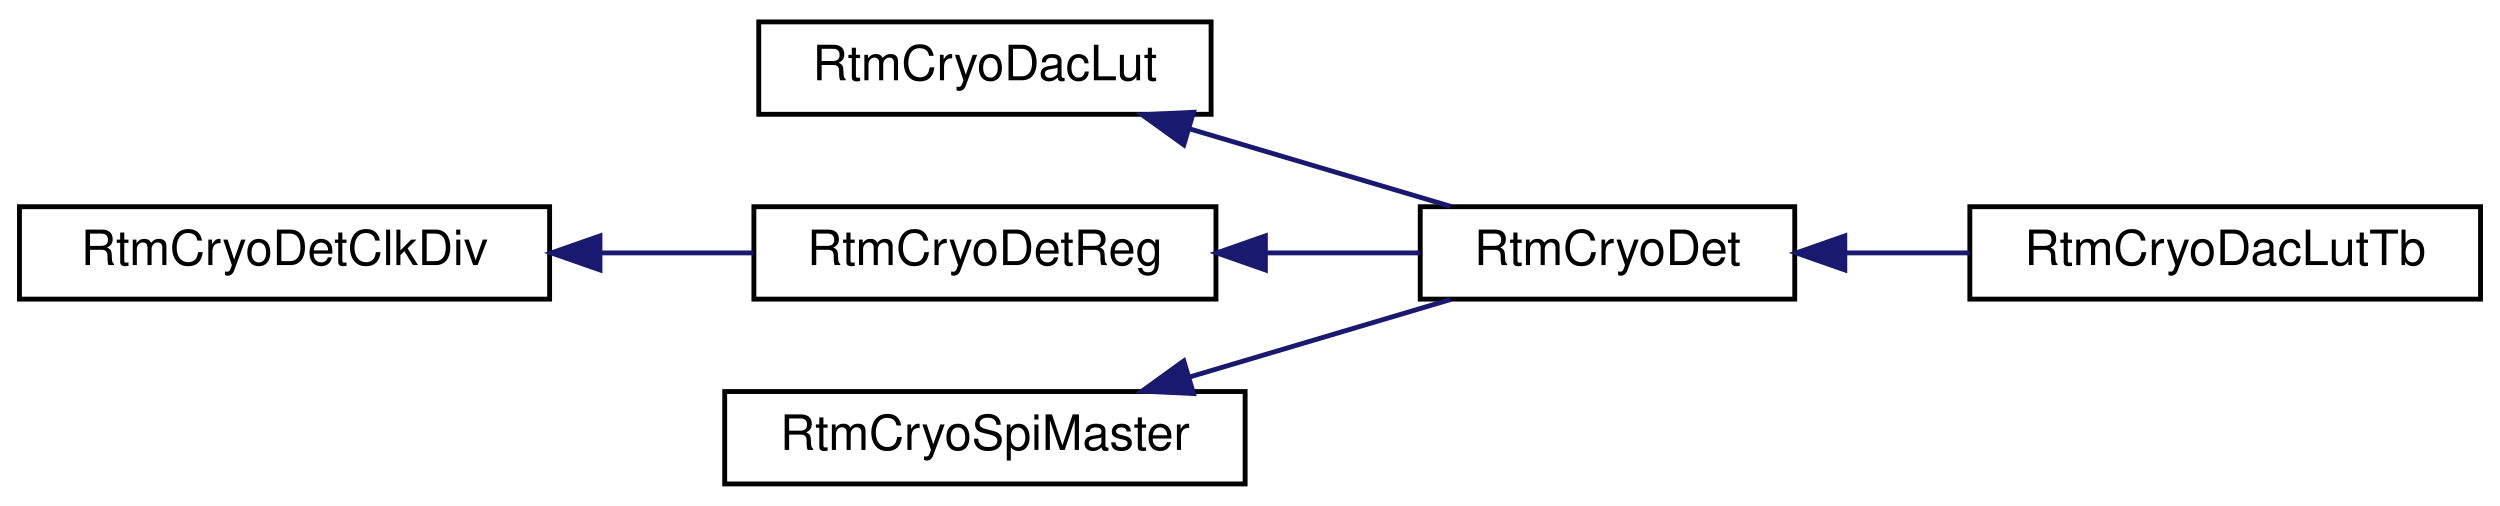
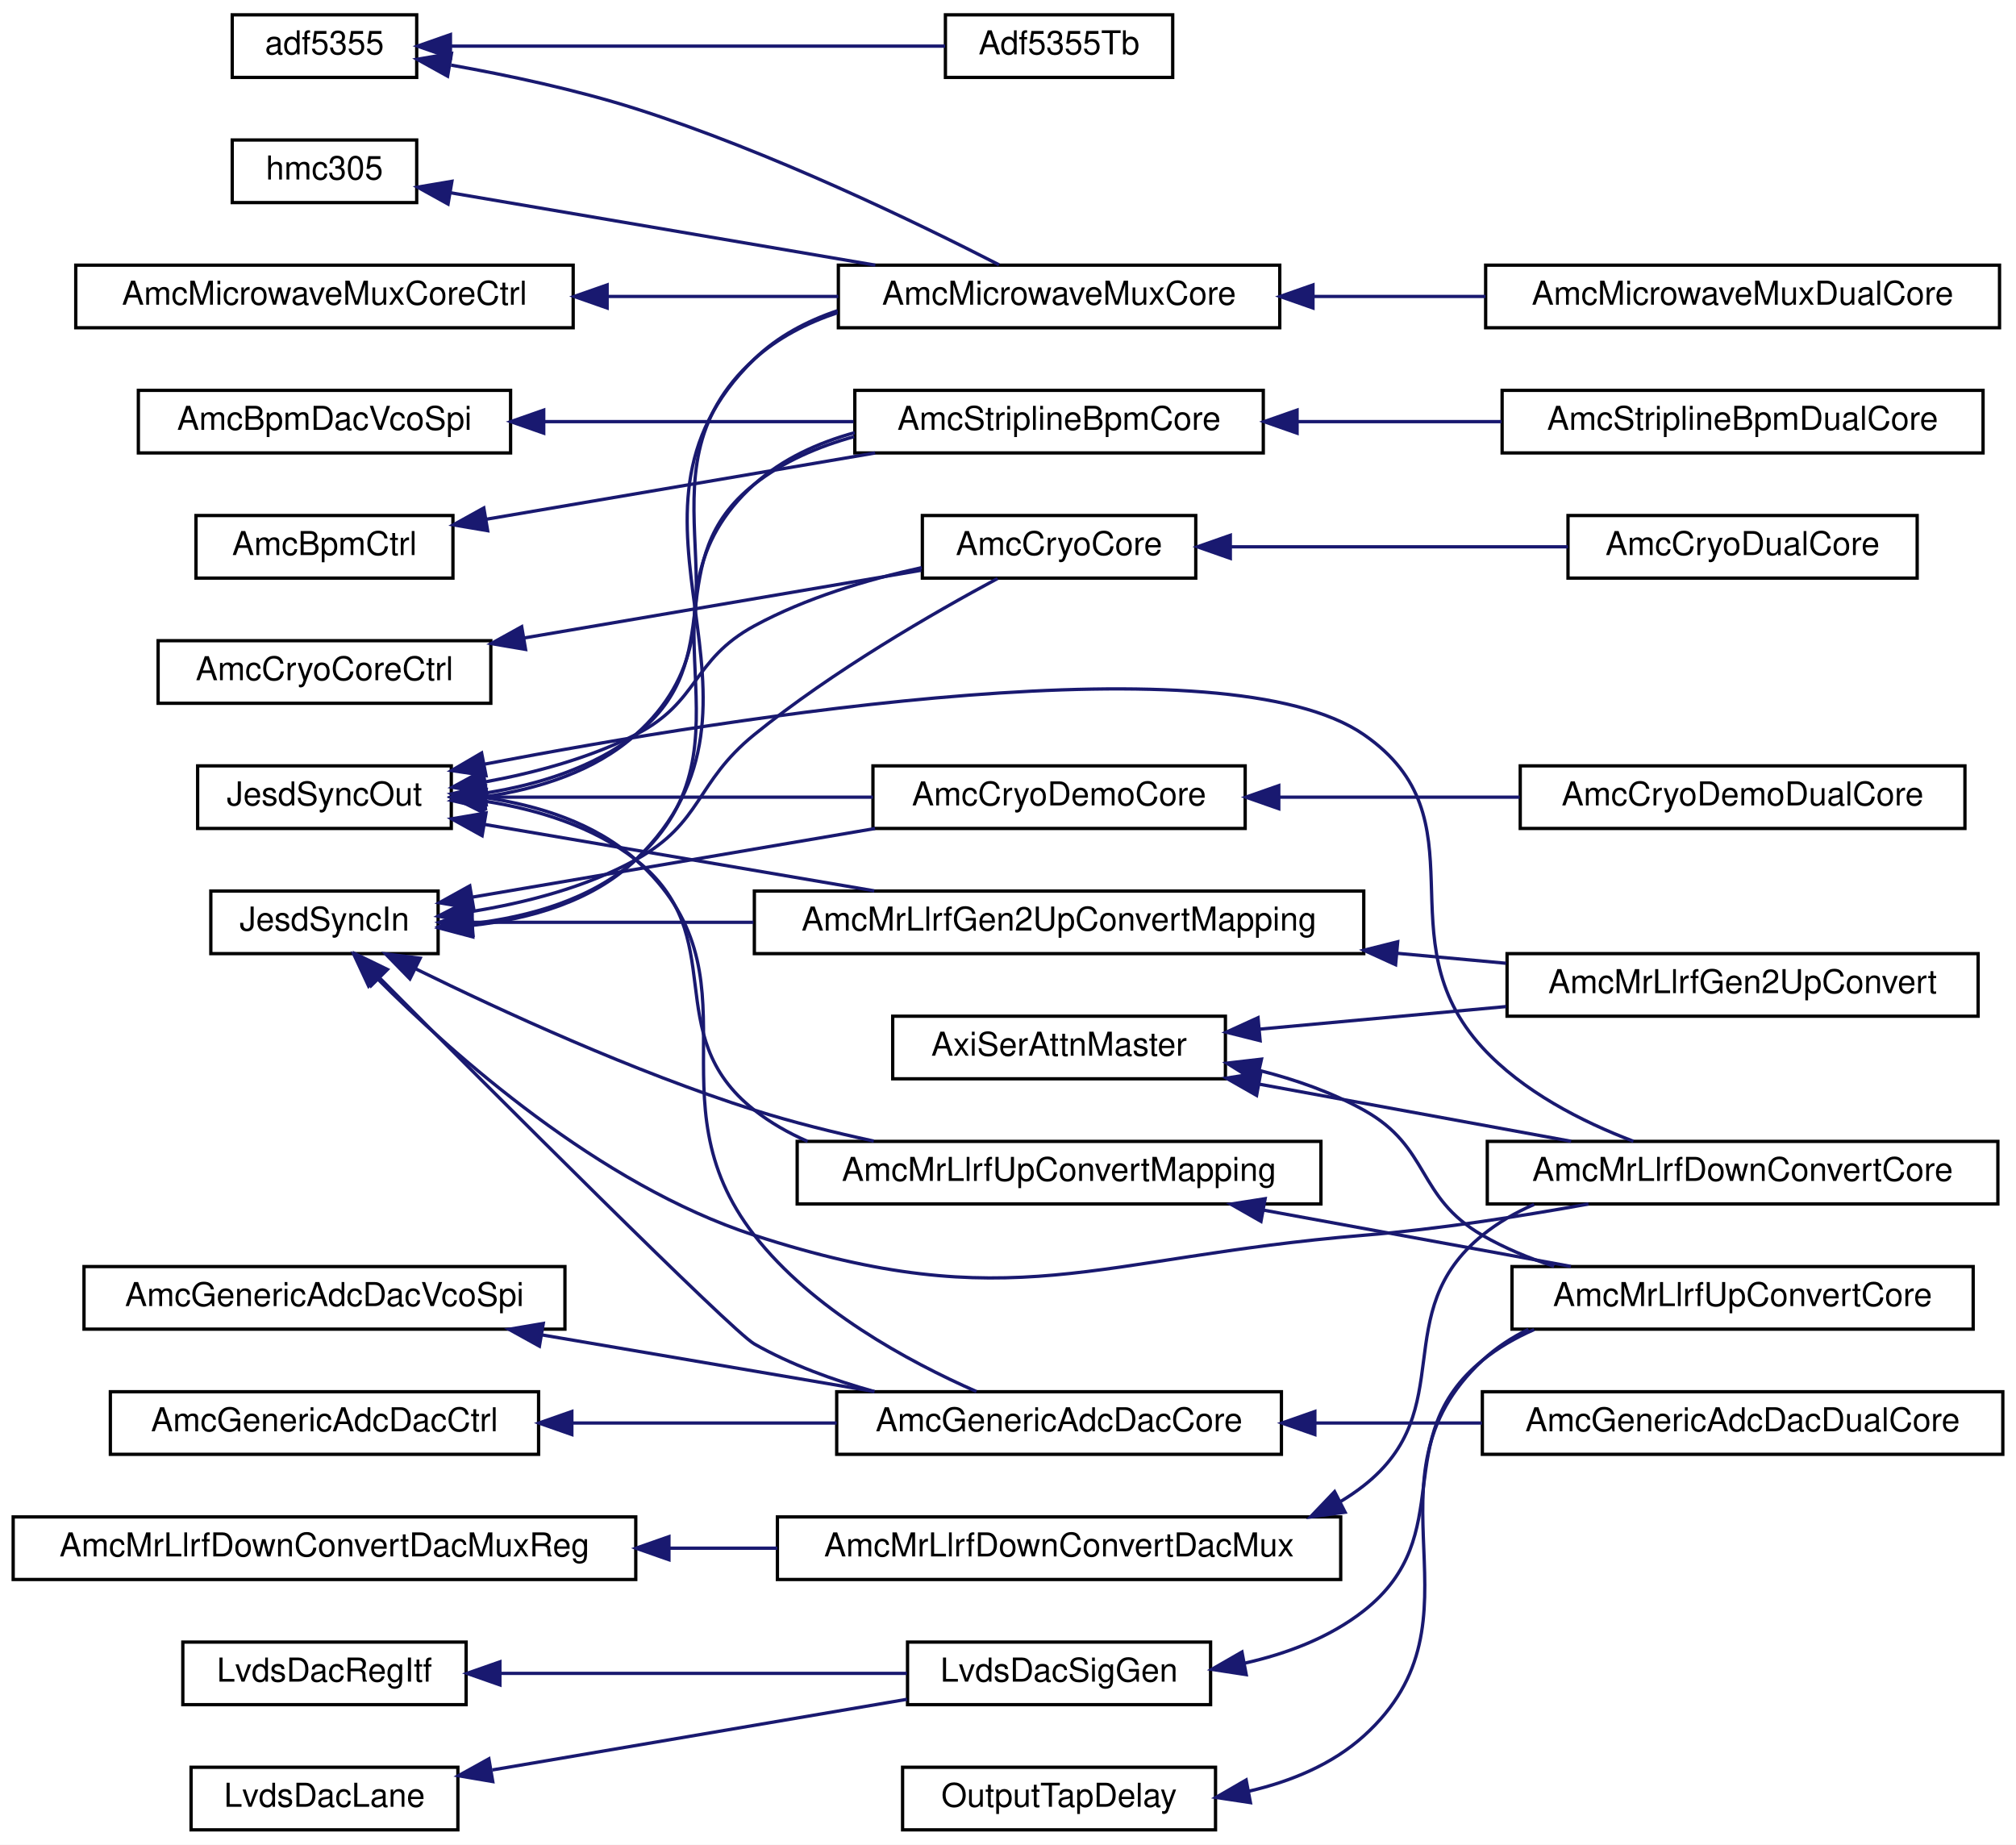
- <svg xmlns="http://www.w3.org/2000/svg" xmlns:xlink="http://www.w3.org/1999/xlink" width="514pt" height="104pt" viewBox="0.00 0.00 514.00 104.00">
-   <g id="graph0" class="graph" transform="scale(1 1) rotate(0) translate(4 100)">
-     <polygon fill="#ffffff" stroke="transparent" points="-4,4 -4,-100 510,-100 510,4 -4,4" />
+ <svg xmlns="http://www.w3.org/2000/svg" xmlns:xlink="http://www.w3.org/1999/xlink" width="612pt" height="560pt" viewBox="0.00 0.00 612.00 560.00">
+   <g id="graph0" class="graph" transform="scale(1 1) rotate(0) translate(4 556)">
+     <polygon fill="#ffffff" stroke="transparent" points="-4,4 -4,-556 608,-556 608,4 -4,4" />
    <g id="node1" class="node">
      <g id="a_node1">
-         <a xlink:href="classRtmCryoDacLut.html" target="_top" xlink:title="RtmCryoDacLut">
-           <polygon fill="#ffffff" stroke="#000000" points="152,-76.5 152,-95.5 245,-95.5 245,-76.5 152,-76.5" />
-           <text text-anchor="middle" x="198.5" y="-83.5" font-family="Helvetica,sans-Serif" font-size="10.00" fill="#000000">RtmCryoDacLut</text>
+         <a xlink:href="classadf5355.html" target="_top" xlink:title="adf5355">
+           <polygon fill="#ffffff" stroke="#000000" points="66.5,-532.5 66.5,-551.5 122.5,-551.5 122.5,-532.5 66.5,-532.5" />
+           <text text-anchor="middle" x="94.5" y="-539.5" font-family="Helvetica,sans-Serif" font-size="10.00" fill="#000000">adf5355</text>
        </a>
      </g>
    </g>
    <g id="node2" class="node">
      <g id="a_node2">
-         <a xlink:href="classRtmCryoDet.html" target="_top" xlink:title="RtmCryoDet">
-           <polygon fill="#ffffff" stroke="#000000" points="288,-38.5 288,-57.5 365,-57.5 365,-38.5 288,-38.5" />
-           <text text-anchor="middle" x="326.5" y="-45.5" font-family="Helvetica,sans-Serif" font-size="10.00" fill="#000000">RtmCryoDet</text>
+         <a xlink:href="classAdf5355Tb.html" target="_top" xlink:title="Adf5355Tb">
+           <polygon fill="#ffffff" stroke="#000000" points="283,-532.5 283,-551.5 352,-551.5 352,-532.5 283,-532.5" />
+           <text text-anchor="middle" x="317.5" y="-539.5" font-family="Helvetica,sans-Serif" font-size="10.00" fill="#000000">Adf5355Tb</text>
        </a>
      </g>
    </g>
    <g id="edge1" class="edge">
-       <path fill="none" stroke="#191970" d="M240.724,-73.465C258.137,-68.295 277.992,-62.401 294.211,-57.586" />
-       <polygon fill="#191970" stroke="#191970" points="239.39,-70.21 230.8,-76.411 241.382,-76.92 239.39,-70.21" />
+       <path fill="none" stroke="#191970" d="M132.903,-542C175.106,-542 242.287,-542 282.909,-542" />
+       <polygon fill="#191970" stroke="#191970" points="132.743,-538.5 122.743,-542 132.743,-545.5 132.743,-538.5" />
    </g>
    <g id="node3" class="node">
      <g id="a_node3">
-         <a xlink:href="classRtmCryoDacLutTb.html" target="_top" xlink:title="RtmCryoDacLutTb">
-           <polygon fill="#ffffff" stroke="#000000" points="401,-38.5 401,-57.5 506,-57.5 506,-38.5 401,-38.5" />
-           <text text-anchor="middle" x="453.5" y="-45.5" font-family="Helvetica,sans-Serif" font-size="10.00" fill="#000000">RtmCryoDacLutTb</text>
+         <a xlink:href="classAmcMicrowaveMuxCore.html" target="_top" xlink:title="AmcMicrowaveMuxCore">
+           <polygon fill="#ffffff" stroke="#000000" points="250.5,-456.5 250.5,-475.5 384.5,-475.5 384.5,-456.5 250.5,-456.5" />
+           <text text-anchor="middle" x="317.5" y="-463.5" font-family="Helvetica,sans-Serif" font-size="10.00" fill="#000000">AmcMicrowaveMuxCore</text>
        </a>
      </g>
    </g>
    <g id="edge2" class="edge">
-       <path fill="none" stroke="#191970" d="M375.3,-48C383.685,-48 392.431,-48 400.91,-48" />
-       <polygon fill="#191970" stroke="#191970" points="375.294,-44.5 365.294,-48 375.294,-51.5 375.294,-44.5" />
+       <path fill="none" stroke="#191970" d="M132.941,-536.24C150.291,-533.141 170.907,-528.755 189,-523 229.7,-510.054 274.804,-488.172 299.271,-475.62" />
+       <polygon fill="#191970" stroke="#191970" points="131.88,-532.871 122.612,-538.005 133.059,-539.771 131.88,-532.871" />
    </g>
    <g id="node4" class="node">
      <g id="a_node4">
-         <a xlink:href="classRtmCryoDetClkDiv.html" target="_top" xlink:title="RtmCryoDetClkDiv">
-           <polygon fill="#ffffff" stroke="#000000" points="0,-38.5 0,-57.5 109,-57.5 109,-38.5 0,-38.5" />
-           <text text-anchor="middle" x="54.5" y="-45.5" font-family="Helvetica,sans-Serif" font-size="10.00" fill="#000000">RtmCryoDetClkDiv</text>
-         </a>
-       </g>
+         <a xlink:href="classAmcMicrowaveMuxDualCore.html" target="_top" xlink:title="AmcMicrowaveMuxDualCore">
+           <polygon fill="#ffffff" stroke="#000000" points="447,-456.5 447,-475.5 603,-475.5 603,-456.5 447,-456.5" />
+           <text text-anchor="middle" x="525" y="-463.5" font-family="Helvetica,sans-Serif" font-size="10.00" fill="#000000">AmcMicrowaveMuxDualCore</text>
+         </a>
+       </g>
+     </g>
+     <g id="edge3" class="edge">
+       <path fill="none" stroke="#191970" d="M395.005,-466C411.98,-466 429.959,-466 446.955,-466" />
+       <polygon fill="#191970" stroke="#191970" points="394.583,-462.5 384.583,-466 394.583,-469.5 394.583,-462.5" />
    </g>
    <g id="node5" class="node">
      <g id="a_node5">
-         <a xlink:href="classRtmCryoDetReg.html" target="_top" xlink:title="RtmCryoDetReg">
-           <polygon fill="#ffffff" stroke="#000000" points="151,-38.5 151,-57.5 246,-57.5 246,-38.5 151,-38.5" />
-           <text text-anchor="middle" x="198.5" y="-45.5" font-family="Helvetica,sans-Serif" font-size="10.00" fill="#000000">RtmCryoDetReg</text>
-         </a>
-       </g>
-     </g>
-     <g id="edge3" class="edge">
-       <path fill="none" stroke="#191970" d="M119.407,-48C129.994,-48 140.787,-48 150.859,-48" />
-       <polygon fill="#191970" stroke="#191970" points="119.351,-44.5 109.351,-48 119.351,-51.5 119.351,-44.5" />
-     </g>
-     <g id="edge4" class="edge">
-       <path fill="none" stroke="#191970" d="M256.332,-48C267.055,-48 278.012,-48 287.982,-48" />
-       <polygon fill="#191970" stroke="#191970" points="256.163,-44.5 246.162,-48 256.162,-51.5 256.163,-44.5" />
+         <a xlink:href="classAmcBpmCtrl.html" target="_top" xlink:title="AmcBpmCtrl">
+           <polygon fill="#ffffff" stroke="#000000" points="55.5,-380.5 55.5,-399.5 133.5,-399.5 133.5,-380.5 55.5,-380.5" />
+           <text text-anchor="middle" x="94.5" y="-387.5" font-family="Helvetica,sans-Serif" font-size="10.00" fill="#000000">AmcBpmCtrl</text>
+         </a>
+       </g>
    </g>
    <g id="node6" class="node">
      <g id="a_node6">
-         <a xlink:href="classRtmCryoSpiMaster.html" target="_top" xlink:title="RtmCryoSpiMaster">
-           <polygon fill="#ffffff" stroke="#000000" points="145,-.5 145,-19.5 252,-19.5 252,-.5 145,-.5" />
-           <text text-anchor="middle" x="198.5" y="-7.5" font-family="Helvetica,sans-Serif" font-size="10.00" fill="#000000">RtmCryoSpiMaster</text>
+         <a xlink:href="classAmcStriplineBpmCore.html" target="_top" xlink:title="AmcStriplineBpmCore">
+           <polygon fill="#ffffff" stroke="#000000" points="255.5,-418.5 255.5,-437.5 379.5,-437.5 379.5,-418.5 255.5,-418.5" />
+           <text text-anchor="middle" x="317.5" y="-425.5" font-family="Helvetica,sans-Serif" font-size="10.00" fill="#000000">AmcStriplineBpmCore</text>
+         </a>
+       </g>
+     </g>
+     <g id="edge4" class="edge">
+       <path fill="none" stroke="#191970" d="M143.556,-398.359C178.441,-404.304 225.361,-412.299 261.68,-418.488" />
+       <polygon fill="#191970" stroke="#191970" points="144.045,-394.892 133.599,-396.663 142.869,-401.793 144.045,-394.892" />
+     </g>
+     <g id="node7" class="node">
+       <g id="a_node7">
+         <a xlink:href="classAmcStriplineBpmDualCore.html" target="_top" xlink:title="AmcStriplineBpmDualCore">
+           <polygon fill="#ffffff" stroke="#000000" points="452,-418.5 452,-437.5 598,-437.5 598,-418.5 452,-418.5" />
+           <text text-anchor="middle" x="525" y="-425.5" font-family="Helvetica,sans-Serif" font-size="10.00" fill="#000000">AmcStriplineBpmDualCore</text>
        </a>
      </g>
    </g>
    <g id="edge5" class="edge">
-       <path fill="none" stroke="#191970" d="M240.724,-22.535C258.137,-27.705 277.992,-33.599 294.211,-38.414" />
-       <polygon fill="#191970" stroke="#191970" points="241.382,-19.08 230.8,-19.589 239.39,-25.79 241.382,-19.08" />
+       <path fill="none" stroke="#191970" d="M389.773,-428C409.862,-428 431.69,-428 451.83,-428" />
+       <polygon fill="#191970" stroke="#191970" points="389.757,-424.5 379.757,-428 389.757,-431.5 389.757,-424.5" />
+     </g>
+     <g id="node8" class="node">
+       <g id="a_node8">
+         <a xlink:href="classAmcBpmDacVcoSpi.html" target="_top" xlink:title="AmcBpmDacVcoSpi">
+           <polygon fill="#ffffff" stroke="#000000" points="38,-418.5 38,-437.5 151,-437.5 151,-418.5 38,-418.5" />
+           <text text-anchor="middle" x="94.5" y="-425.5" font-family="Helvetica,sans-Serif" font-size="10.00" fill="#000000">AmcBpmDacVcoSpi</text>
+         </a>
+       </g>
+     </g>
+     <g id="edge6" class="edge">
+       <path fill="none" stroke="#191970" d="M161.351,-428C191.091,-428 225.909,-428 255.11,-428" />
+       <polygon fill="#191970" stroke="#191970" points="161.061,-424.5 151.061,-428 161.061,-431.5 161.061,-424.5" />
+     </g>
+     <g id="node9" class="node">
+       <g id="a_node9">
+         <a xlink:href="classAmcCryoCoreCtrl.html" target="_top" xlink:title="AmcCryoCoreCtrl">
+           <polygon fill="#ffffff" stroke="#000000" points="44,-342.5 44,-361.5 145,-361.5 145,-342.5 44,-342.5" />
+           <text text-anchor="middle" x="94.5" y="-349.5" font-family="Helvetica,sans-Serif" font-size="10.00" fill="#000000">AmcCryoCoreCtrl</text>
+         </a>
+       </g>
+     </g>
+     <g id="node10" class="node">
+       <g id="a_node10">
+         <a xlink:href="classAmcCryoCore.html" target="_top" xlink:title="AmcCryoCore">
+           <polygon fill="#ffffff" stroke="#000000" points="276,-380.5 276,-399.5 359,-399.5 359,-380.5 276,-380.5" />
+           <text text-anchor="middle" x="317.5" y="-387.5" font-family="Helvetica,sans-Serif" font-size="10.00" fill="#000000">AmcCryoCore</text>
+         </a>
+       </g>
+     </g>
+     <g id="edge7" class="edge">
+       <path fill="none" stroke="#191970" d="M155.089,-362.325C193.317,-368.839 241.713,-377.086 275.692,-382.876" />
+       <polygon fill="#191970" stroke="#191970" points="155.548,-358.852 145.102,-360.623 154.372,-365.753 155.548,-358.852" />
+     </g>
+     <g id="node11" class="node">
+       <g id="a_node11">
+         <a xlink:href="classAmcCryoDualCore.html" target="_top" xlink:title="AmcCryoDualCore">
+           <polygon fill="#ffffff" stroke="#000000" points="472,-380.5 472,-399.5 578,-399.5 578,-380.5 472,-380.5" />
+           <text text-anchor="middle" x="525" y="-387.5" font-family="Helvetica,sans-Serif" font-size="10.00" fill="#000000">AmcCryoDualCore</text>
+         </a>
+       </g>
+     </g>
+     <g id="edge8" class="edge">
+       <path fill="none" stroke="#191970" d="M369.745,-390C400.998,-390 440.606,-390 471.993,-390" />
+       <polygon fill="#191970" stroke="#191970" points="369.491,-386.5 359.491,-390 369.491,-393.5 369.491,-386.5" />
+     </g>
+     <g id="node12" class="node">
+       <g id="a_node12">
+         <a xlink:href="classAmcGenericAdcDacCtrl.html" target="_top" xlink:title="AmcGenericAdcDacCtrl">
+           <polygon fill="#ffffff" stroke="#000000" points="29.5,-114.5 29.5,-133.5 159.5,-133.5 159.5,-114.5 29.5,-114.5" />
+           <text text-anchor="middle" x="94.5" y="-121.5" font-family="Helvetica,sans-Serif" font-size="10.00" fill="#000000">AmcGenericAdcDacCtrl</text>
+         </a>
+       </g>
+     </g>
+     <g id="node13" class="node">
+       <g id="a_node13">
+         <a xlink:href="classAmcGenericAdcDacCore.html" target="_top" xlink:title="AmcGenericAdcDacCore">
+           <polygon fill="#ffffff" stroke="#000000" points="250,-114.5 250,-133.5 385,-133.5 385,-114.5 250,-114.5" />
+           <text text-anchor="middle" x="317.5" y="-121.5" font-family="Helvetica,sans-Serif" font-size="10.00" fill="#000000">AmcGenericAdcDacCore</text>
+         </a>
+       </g>
+     </g>
+     <g id="edge9" class="edge">
+       <path fill="none" stroke="#191970" d="M169.775,-124C195.754,-124 224.675,-124 249.993,-124" />
+       <polygon fill="#191970" stroke="#191970" points="169.6,-120.5 159.6,-124 169.6,-127.5 169.6,-120.5" />
+     </g>
+     <g id="node14" class="node">
+       <g id="a_node14">
+         <a xlink:href="classAmcGenericAdcDacDualCore.html" target="_top" xlink:title="AmcGenericAdcDacDualCore">
+           <polygon fill="#ffffff" stroke="#000000" points="446,-114.5 446,-133.5 604,-133.5 604,-114.5 446,-114.5" />
+           <text text-anchor="middle" x="525" y="-121.5" font-family="Helvetica,sans-Serif" font-size="10.00" fill="#000000">AmcGenericAdcDacDualCore</text>
+         </a>
+       </g>
+     </g>
+     <g id="edge10" class="edge">
+       <path fill="none" stroke="#191970" d="M395.311,-124C411.842,-124 429.311,-124 445.889,-124" />
+       <polygon fill="#191970" stroke="#191970" points="395.156,-120.5 385.156,-124 395.156,-127.5 395.156,-120.5" />
+     </g>
+     <g id="node15" class="node">
+       <g id="a_node15">
+         <a xlink:href="classAmcGenericAdcDacVcoSpi.html" target="_top" xlink:title="AmcGenericAdcDacVcoSpi">
+           <polygon fill="#ffffff" stroke="#000000" points="21.5,-152.5 21.5,-171.5 167.5,-171.5 167.5,-152.5 21.5,-152.5" />
+           <text text-anchor="middle" x="94.5" y="-159.5" font-family="Helvetica,sans-Serif" font-size="10.00" fill="#000000">AmcGenericAdcDacVcoSpi</text>
+         </a>
+       </g>
+     </g>
+     <g id="edge11" class="edge">
+       <path fill="none" stroke="#191970" d="M160.672,-150.724C192.754,-145.257 230.871,-138.762 261.493,-133.544" />
+       <polygon fill="#191970" stroke="#191970" points="159.754,-147.33 150.484,-152.46 160.93,-154.23 159.754,-147.33" />
+     </g>
+     <g id="node16" class="node">
+       <g id="a_node16">
+         <a xlink:href="classAmcMicrowaveMuxCoreCtrl.html" target="_top" xlink:title="AmcMicrowaveMuxCoreCtrl">
+           <polygon fill="#ffffff" stroke="#000000" points="19,-456.5 19,-475.5 170,-475.5 170,-456.5 19,-456.5" />
+           <text text-anchor="middle" x="94.5" y="-463.5" font-family="Helvetica,sans-Serif" font-size="10.00" fill="#000000">AmcMicrowaveMuxCoreCtrl</text>
+         </a>
+       </g>
+     </g>
+     <g id="edge12" class="edge">
+       <path fill="none" stroke="#191970" d="M180.498,-466C203.712,-466 228.484,-466 250.49,-466" />
+       <polygon fill="#191970" stroke="#191970" points="180.309,-462.5 170.309,-466 180.309,-469.5 180.309,-462.5" />
+     </g>
+     <g id="node17" class="node">
+       <g id="a_node17">
+         <a xlink:href="classAmcMrLlrfDownConvertDacMuxReg.html" target="_top" xlink:title="AmcMrLlrfDownConvertDacMuxReg">
+           <polygon fill="#ffffff" stroke="#000000" points="0,-76.5 0,-95.5 189,-95.5 189,-76.5 0,-76.5" />
+           <text text-anchor="middle" x="94.5" y="-83.5" font-family="Helvetica,sans-Serif" font-size="10.00" fill="#000000">AmcMrLlrfDownConvertDacMuxReg</text>
+         </a>
+       </g>
+     </g>
+     <g id="node18" class="node">
+       <g id="a_node18">
+         <a xlink:href="classAmcMrLlrfDownConvertDacMux.html" target="_top" xlink:title="AmcMrLlrfDownConvertDacMux">
+           <polygon fill="#ffffff" stroke="#000000" points="232,-76.5 232,-95.5 403,-95.5 403,-76.5 232,-76.5" />
+           <text text-anchor="middle" x="317.5" y="-83.5" font-family="Helvetica,sans-Serif" font-size="10.00" fill="#000000">AmcMrLlrfDownConvertDacMux</text>
+         </a>
+       </g>
+     </g>
+     <g id="edge13" class="edge">
+       <path fill="none" stroke="#191970" d="M199.138,-86C210.139,-86 221.23,-86 231.98,-86" />
+       <polygon fill="#191970" stroke="#191970" points="199.072,-82.5 189.072,-86 199.072,-89.5 199.072,-82.5" />
+     </g>
+     <g id="node19" class="node">
+       <g id="a_node19">
+         <a xlink:href="classAmcMrLlrfDownConvertCore.html" target="_top" xlink:title="AmcMrLlrfDownConvertCore">
+           <polygon fill="#ffffff" stroke="#000000" points="447.5,-190.5 447.5,-209.5 602.5,-209.5 602.5,-190.5 447.5,-190.5" />
+           <text text-anchor="middle" x="525" y="-197.5" font-family="Helvetica,sans-Serif" font-size="10.00" fill="#000000">AmcMrLlrfDownConvertCore</text>
+         </a>
+       </g>
+     </g>
+     <g id="edge14" class="edge">
+       <path fill="none" stroke="#191970" d="M402.753,-100.054C405.278,-101.553 407.703,-103.197 410,-105 439.4,-128.078 416.99,-157.434 446,-181 450.708,-184.825 456.063,-187.9 461.716,-190.371" />
+       <polygon fill="#191970" stroke="#191970" points="404.328,-96.928 393.83,-95.5 401.146,-103.163 404.328,-96.928" />
+     </g>
+     <g id="node20" class="node">
+       <g id="a_node20">
+         <a xlink:href="classAxiSerAttnMaster.html" target="_top" xlink:title="AxiSerAttnMaster">
+           <polygon fill="#ffffff" stroke="#000000" points="267,-228.5 267,-247.5 368,-247.5 368,-228.5 267,-228.5" />
+           <text text-anchor="middle" x="317.5" y="-235.5" font-family="Helvetica,sans-Serif" font-size="10.00" fill="#000000">AxiSerAttnMaster</text>
+         </a>
+       </g>
+     </g>
+     <g id="edge15" class="edge">
+       <path fill="none" stroke="#191970" d="M378.21,-226.882C408.266,-221.378 444.179,-214.801 472.96,-209.53" />
+       <polygon fill="#191970" stroke="#191970" points="377.466,-223.46 368.26,-228.704 378.727,-230.345 377.466,-223.46" />
+     </g>
+     <g id="node21" class="node">
+       <g id="a_node21">
+         <a xlink:href="classAmcMrLlrfGen2UpConvert.html" target="_top" xlink:title="AmcMrLlrfGen2UpConvert">
+           <polygon fill="#ffffff" stroke="#000000" points="453.5,-247.5 453.5,-266.5 596.5,-266.5 596.5,-247.5 453.5,-247.5" />
+           <text text-anchor="middle" x="525" y="-254.5" font-family="Helvetica,sans-Serif" font-size="10.00" fill="#000000">AmcMrLlrfGen2UpConvert</text>
+         </a>
+       </g>
+     </g>
+     <g id="edge16" class="edge">
+       <path fill="none" stroke="#191970" d="M378.416,-243.578C401.859,-245.725 428.842,-248.195 453.217,-250.427" />
+       <polygon fill="#191970" stroke="#191970" points="378.538,-240.074 368.26,-242.648 377.899,-247.045 378.538,-240.074" />
+     </g>
+     <g id="node22" class="node">
+       <g id="a_node22">
+         <a xlink:href="classAmcMrLlrfUpConvertCore.html" target="_top" xlink:title="AmcMrLlrfUpConvertCore">
+           <polygon fill="#ffffff" stroke="#000000" points="455,-152.5 455,-171.5 595,-171.5 595,-152.5 455,-152.5" />
+           <text text-anchor="middle" x="525" y="-159.5" font-family="Helvetica,sans-Serif" font-size="10.00" fill="#000000">AmcMrLlrfUpConvertCore</text>
+         </a>
+       </g>
+     </g>
+     <g id="edge17" class="edge">
+       <path fill="none" stroke="#191970" d="M378.429,-230.999C389.367,-228.227 400.346,-224.368 410,-219 430.332,-207.694 425.86,-192.645 446,-181 452.717,-177.117 460.194,-174.025 467.794,-171.564" />
+       <polygon fill="#191970" stroke="#191970" points="377.42,-227.638 368.434,-233.251 378.959,-234.467 377.42,-227.638" />
+     </g>
+     <g id="node23" class="node">
+       <g id="a_node23">
+         <a xlink:href="classhmc305.html" target="_top" xlink:title="hmc305">
+           <polygon fill="#ffffff" stroke="#000000" points="66.5,-494.5 66.5,-513.5 122.5,-513.5 122.5,-494.5 66.5,-494.5" />
+           <text text-anchor="middle" x="94.5" y="-501.5" font-family="Helvetica,sans-Serif" font-size="10.00" fill="#000000">hmc305</text>
+         </a>
+       </g>
+     </g>
+     <g id="edge18" class="edge">
+       <path fill="none" stroke="#191970" d="M132.704,-497.49C168.198,-491.442 221.483,-482.362 261.729,-475.504" />
+       <polygon fill="#191970" stroke="#191970" points="132.013,-494.057 122.743,-499.187 133.189,-500.958 132.013,-494.057" />
+     </g>
+     <g id="node24" class="node">
+       <g id="a_node24">
+         <a xlink:href="classJesdSyncIn.html" target="_top" xlink:title="JesdSyncIn">
+           <polygon fill="#ffffff" stroke="#000000" points="60,-266.5 60,-285.5 129,-285.5 129,-266.5 60,-266.5" />
+           <text text-anchor="middle" x="94.5" y="-273.5" font-family="Helvetica,sans-Serif" font-size="10.00" fill="#000000">JesdSyncIn</text>
+         </a>
+       </g>
+     </g>
+     <g id="edge23" class="edge">
+       <path fill="none" stroke="#191970" d="M139.378,-275.078C156.92,-277.03 175.923,-282.362 189,-295 238.921,-343.245 175.179,-398.651 225,-447 232.059,-453.851 240.89,-458.534 250.275,-461.689" />
+       <polygon fill="#191970" stroke="#191970" points="139.516,-271.579 129.274,-274.29 138.971,-278.557 139.516,-271.579" />
+     </g>
+     <g id="edge29" class="edge">
+       <path fill="none" stroke="#191970" d="M139.329,-275.61C156.69,-277.673 175.573,-282.943 189,-295 228.534,-330.499 185.54,-373.419 225,-409 233.523,-416.685 244.301,-421.588 255.463,-424.656" />
+       <polygon fill="#191970" stroke="#191970" points="139.603,-272.121 129.337,-274.74 138.995,-279.095 139.603,-272.121" />
+     </g>
+     <g id="edge19" class="edge">
+       <path fill="none" stroke="#191970" d="M139.009,-279.265C155.492,-281.902 173.843,-286.613 189,-295 209.356,-306.264 206.945,-318.329 225,-333 248.716,-352.27 279.459,-369.977 298.837,-380.383" />
+       <polygon fill="#191970" stroke="#191970" points="139.419,-275.789 129.033,-277.878 138.455,-282.722 139.419,-275.789" />
+     </g>
+     <g id="edge22" class="edge">
+       <path fill="none" stroke="#191970" d="M111.393,-258.971C145.133,-225.024 218.223,-151.833 225,-148 236.119,-141.71 248.918,-137.033 261.38,-133.567" />
+       <polygon fill="#191970" stroke="#191970" points="108.655,-256.761 104.091,-266.323 113.621,-261.694 108.655,-256.761" />
+     </g>
+     <g id="edge24" class="edge">
+       <path fill="none" stroke="#191970" d="M110.592,-258.874C133.446,-235.94 177.802,-196.36 225,-181 303.186,-155.555 328.053,-174.276 410,-181 432.588,-182.853 457.424,-186.722 478.216,-190.487" />
+       <polygon fill="#191970" stroke="#191970" points="107.903,-256.618 103.436,-266.225 112.919,-261.501 107.903,-256.618" />
+     </g>
+     <g id="node25" class="node">
+       <g id="a_node25">
+         <a xlink:href="classAmcCryoDemoCore.html" target="_top" xlink:title="AmcCryoDemoCore">
+           <polygon fill="#ffffff" stroke="#000000" points="261,-304.5 261,-323.5 374,-323.5 374,-304.5 261,-304.5" />
+           <text text-anchor="middle" x="317.5" y="-311.5" font-family="Helvetica,sans-Serif" font-size="10.00" fill="#000000">AmcCryoDemoCore</text>
+         </a>
+       </g>
+     </g>
+     <g id="edge20" class="edge">
+       <path fill="none" stroke="#191970" d="M139.345,-283.642C174.586,-289.647 223.861,-298.044 261.659,-304.485" />
+       <polygon fill="#191970" stroke="#191970" points="139.79,-280.167 129.344,-281.938 138.614,-287.068 139.79,-280.167" />
+     </g>
+     <g id="node27" class="node">
+       <g id="a_node27">
+         <a xlink:href="classAmcMrLlrfGen2UpConvertMapping.html" target="_top" xlink:title="AmcMrLlrfGen2UpConvertMapping">
+           <polygon fill="#ffffff" stroke="#000000" points="225,-266.5 225,-285.5 410,-285.5 410,-266.5 225,-266.5" />
+           <text text-anchor="middle" x="317.5" y="-273.5" font-family="Helvetica,sans-Serif" font-size="10.00" fill="#000000">AmcMrLlrfGen2UpConvertMapping</text>
+         </a>
+       </g>
+     </g>
+     <g id="edge25" class="edge">
+       <path fill="none" stroke="#191970" d="M139.409,-276C163.922,-276 195.212,-276 224.704,-276" />
+       <polygon fill="#191970" stroke="#191970" points="139.344,-272.5 129.344,-276 139.344,-279.5 139.344,-272.5" />
+     </g>
+     <g id="node28" class="node">
+       <g id="a_node28">
+         <a xlink:href="classAmcMrLlrfUpConvertMapping.html" target="_top" xlink:title="AmcMrLlrfUpConvertMapping">
+           <polygon fill="#ffffff" stroke="#000000" points="238,-190.5 238,-209.5 397,-209.5 397,-190.5 238,-190.5" />
+           <text text-anchor="middle" x="317.5" y="-197.5" font-family="Helvetica,sans-Serif" font-size="10.00" fill="#000000">AmcMrLlrfUpConvertMapping</text>
+         </a>
+       </g>
+     </g>
+     <g id="edge27" class="edge">
+       <path fill="none" stroke="#191970" d="M122.266,-261.838C148.247,-249.081 188.432,-230.601 225,-219 236.564,-215.332 249.171,-212.196 261.253,-209.593" />
+       <polygon fill="#191970" stroke="#191970" points="120.439,-258.837 113.041,-266.421 123.554,-265.106 120.439,-258.837" />
+     </g>
+     <g id="node26" class="node">
+       <g id="a_node26">
+         <a xlink:href="classAmcCryoDemoDualCore.html" target="_top" xlink:title="AmcCryoDemoDualCore">
+           <polygon fill="#ffffff" stroke="#000000" points="457.5,-304.5 457.5,-323.5 592.5,-323.5 592.5,-304.5 457.5,-304.5" />
+           <text text-anchor="middle" x="525" y="-311.5" font-family="Helvetica,sans-Serif" font-size="10.00" fill="#000000">AmcCryoDemoDualCore</text>
+         </a>
+       </g>
+     </g>
+     <g id="edge21" class="edge">
+       <path fill="none" stroke="#191970" d="M384.356,-314C407.696,-314 433.9,-314 457.308,-314" />
+       <polygon fill="#191970" stroke="#191970" points="384.2,-310.5 374.2,-314 384.2,-317.5 384.2,-310.5" />
+     </g>
+     <g id="edge26" class="edge">
+       <path fill="none" stroke="#191970" d="M420.24,-266.592C431.385,-265.572 442.546,-264.55 453.208,-263.574" />
+       <polygon fill="#191970" stroke="#191970" points="419.662,-263.131 410.023,-267.528 420.301,-270.101 419.662,-263.131" />
+     </g>
+     <g id="edge28" class="edge">
+       <path fill="none" stroke="#191970" d="M379.46,-188.653C409.232,-183.201 444.515,-176.739 472.885,-171.544" />
+       <polygon fill="#191970" stroke="#191970" points="378.799,-185.216 369.593,-190.46 380.06,-192.101 378.799,-185.216" />
+     </g>
+     <g id="node29" class="node">
+       <g id="a_node29">
+         <a xlink:href="classJesdSyncOut.html" target="_top" xlink:title="JesdSyncOut">
+           <polygon fill="#ffffff" stroke="#000000" points="56,-304.5 56,-323.5 133,-323.5 133,-304.5 56,-304.5" />
+           <text text-anchor="middle" x="94.5" y="-311.5" font-family="Helvetica,sans-Serif" font-size="10.00" fill="#000000">JesdSyncOut</text>
+         </a>
+       </g>
+     </g>
+     <g id="edge33" class="edge">
+       <path fill="none" stroke="#191970" d="M143.036,-314.098C159.335,-316.453 176.523,-321.797 189,-333 228.534,-368.499 185.54,-411.419 225,-447 232.184,-453.477 240.969,-457.978 250.237,-461.07" />
+       <polygon fill="#191970" stroke="#191970" points="143.377,-310.614 133.053,-312.992 142.607,-317.572 143.377,-310.614" />
+     </g>
+     <g id="edge37" class="edge">
+       <path fill="none" stroke="#191970" d="M143.478,-315.267C159.333,-317.79 176.129,-322.94 189,-333 218.448,-356.016 195.6,-385.922 225,-409 233.769,-415.884 244.406,-420.451 255.3,-423.447" />
+       <polygon fill="#191970" stroke="#191970" points="143.607,-311.755 133.244,-313.964 142.722,-318.699 143.607,-311.755" />
+     </g>
+     <g id="edge30" class="edge">
+       <path fill="none" stroke="#191970" d="M143.56,-318.685C158.707,-321.472 175.06,-325.916 189,-333 208.35,-342.833 205.93,-355.634 225,-366 240.597,-374.478 259.315,-380.062 275.821,-383.69" />
+       <polygon fill="#191970" stroke="#191970" points="143.744,-315.168 133.31,-317.007 142.613,-322.076 143.744,-315.168" />
+     </g>
+     <g id="edge32" class="edge">
+       <path fill="none" stroke="#191970" d="M143.036,-313.902C159.335,-311.547 176.523,-306.203 189,-295 228.534,-259.501 192.331,-222.903 225,-181 242.513,-158.537 271.549,-142.742 292.42,-133.564" />
+       <polygon fill="#191970" stroke="#191970" points="142.607,-310.428 133.053,-315.008 143.377,-317.386 142.607,-310.428" />
+     </g>
+     <g id="edge34" class="edge">
+       <path fill="none" stroke="#191970" d="M143.069,-324.012C220.637,-338.851 368.027,-361.98 410,-333 447.156,-307.346 415.476,-271.272 446,-238 458.243,-224.654 476.175,-215.505 491.86,-209.534" />
+       <polygon fill="#191970" stroke="#191970" points="143.543,-320.538 133.059,-322.069 142.209,-327.41 143.543,-320.538" />
+     </g>
+     <g id="edge31" class="edge">
+       <path fill="none" stroke="#191970" d="M143.444,-314C178.123,-314 224.738,-314 261,-314" />
+       <polygon fill="#191970" stroke="#191970" points="143.089,-310.5 133.089,-314 143.089,-317.5 143.089,-310.5" />
+     </g>
+     <g id="edge35" class="edge">
+       <path fill="none" stroke="#191970" d="M143.032,-305.73C177.888,-299.79 224.959,-291.769 261.423,-285.556" />
+       <polygon fill="#191970" stroke="#191970" points="142.359,-302.294 133.089,-307.424 143.535,-309.195 142.359,-302.294" />
+     </g>
+     <g id="edge36" class="edge">
+       <path fill="none" stroke="#191970" d="M143.478,-312.733C159.333,-310.21 176.129,-305.06 189,-295 218.448,-271.984 195.6,-242.078 225,-219 229.9,-215.153 235.384,-212.03 241.17,-209.5" />
+       <polygon fill="#191970" stroke="#191970" points="142.722,-309.301 133.244,-314.036 143.607,-316.245 142.722,-309.301" />
+     </g>
+     <g id="node30" class="node">
+       <g id="a_node30">
+         <a xlink:href="classLvdsDacLane.html" target="_top" xlink:title="LvdsDacLane">
+           <polygon fill="#ffffff" stroke="#000000" points="54,-.5 54,-19.5 135,-19.5 135,-.5 54,-.5" />
+           <text text-anchor="middle" x="94.5" y="-7.5" font-family="Helvetica,sans-Serif" font-size="10.00" fill="#000000">LvdsDacLane</text>
+         </a>
+       </g>
+     </g>
+     <g id="node31" class="node">
+       <g id="a_node31">
+         <a xlink:href="classLvdsDacSigGen.html" target="_top" xlink:title="LvdsDacSigGen">
+           <polygon fill="#ffffff" stroke="#000000" points="271.5,-38.5 271.5,-57.5 363.5,-57.5 363.5,-38.5 271.5,-38.5" />
+           <text text-anchor="middle" x="317.5" y="-45.5" font-family="Helvetica,sans-Serif" font-size="10.00" fill="#000000">LvdsDacSigGen</text>
+         </a>
+       </g>
+     </g>
+     <g id="edge38" class="edge">
+       <path fill="none" stroke="#191970" d="M145.455,-18.683C183.36,-25.142 234.663,-33.884 271.363,-40.138" />
+       <polygon fill="#191970" stroke="#191970" points="145.588,-15.155 135.142,-16.926 144.412,-22.056 145.588,-15.155" />
+     </g>
+     <g id="edge39" class="edge">
+       <path fill="none" stroke="#191970" d="M373.684,-51.058C386.625,-53.95 399.621,-58.853 410,-67 439.4,-90.078 416.99,-119.434 446,-143 450.708,-146.825 456.063,-149.9 461.716,-152.371" />
+       <polygon fill="#191970" stroke="#191970" points="374.315,-47.615 363.842,-49.217 373.028,-54.496 374.315,-47.615" />
+     </g>
+     <g id="node32" class="node">
+       <g id="a_node32">
+         <a xlink:href="classLvdsDacRegItf.html" target="_top" xlink:title="LvdsDacRegItf">
+           <polygon fill="#ffffff" stroke="#000000" points="51.5,-38.5 51.5,-57.5 137.5,-57.5 137.5,-38.5 51.5,-38.5" />
+           <text text-anchor="middle" x="94.5" y="-45.5" font-family="Helvetica,sans-Serif" font-size="10.00" fill="#000000">LvdsDacRegItf</text>
+         </a>
+       </g>
+     </g>
+     <g id="edge40" class="edge">
+       <path fill="none" stroke="#191970" d="M148.022,-48C185.624,-48 235.414,-48 271.286,-48" />
+       <polygon fill="#191970" stroke="#191970" points="147.761,-44.5 137.761,-48 147.761,-51.5 147.761,-44.5" />
+     </g>
+     <g id="node33" class="node">
+       <g id="a_node33">
+         <a xlink:href="classOutputTapDelay.html" target="_top" xlink:title="OutputTapDelay">
+           <polygon fill="#ffffff" stroke="#000000" points="270,-.5 270,-19.5 365,-19.5 365,-.5 270,-.5" />
+           <text text-anchor="middle" x="317.5" y="-7.5" font-family="Helvetica,sans-Serif" font-size="10.00" fill="#000000">OutputTapDelay</text>
+         </a>
+       </g>
+     </g>
+     <g id="edge41" class="edge">
+       <path fill="none" stroke="#191970" d="M375.261,-12.261C387.92,-15.21 400.393,-20.337 410,-29 449.46,-64.581 407.14,-106.764 446,-143 450.127,-146.848 454.893,-149.958 459.997,-152.465" />
+       <polygon fill="#191970" stroke="#191970" points="375.597,-8.762 365.12,-10.337 374.293,-15.639 375.597,-8.762" />
    </g>
  </g>
</svg>
